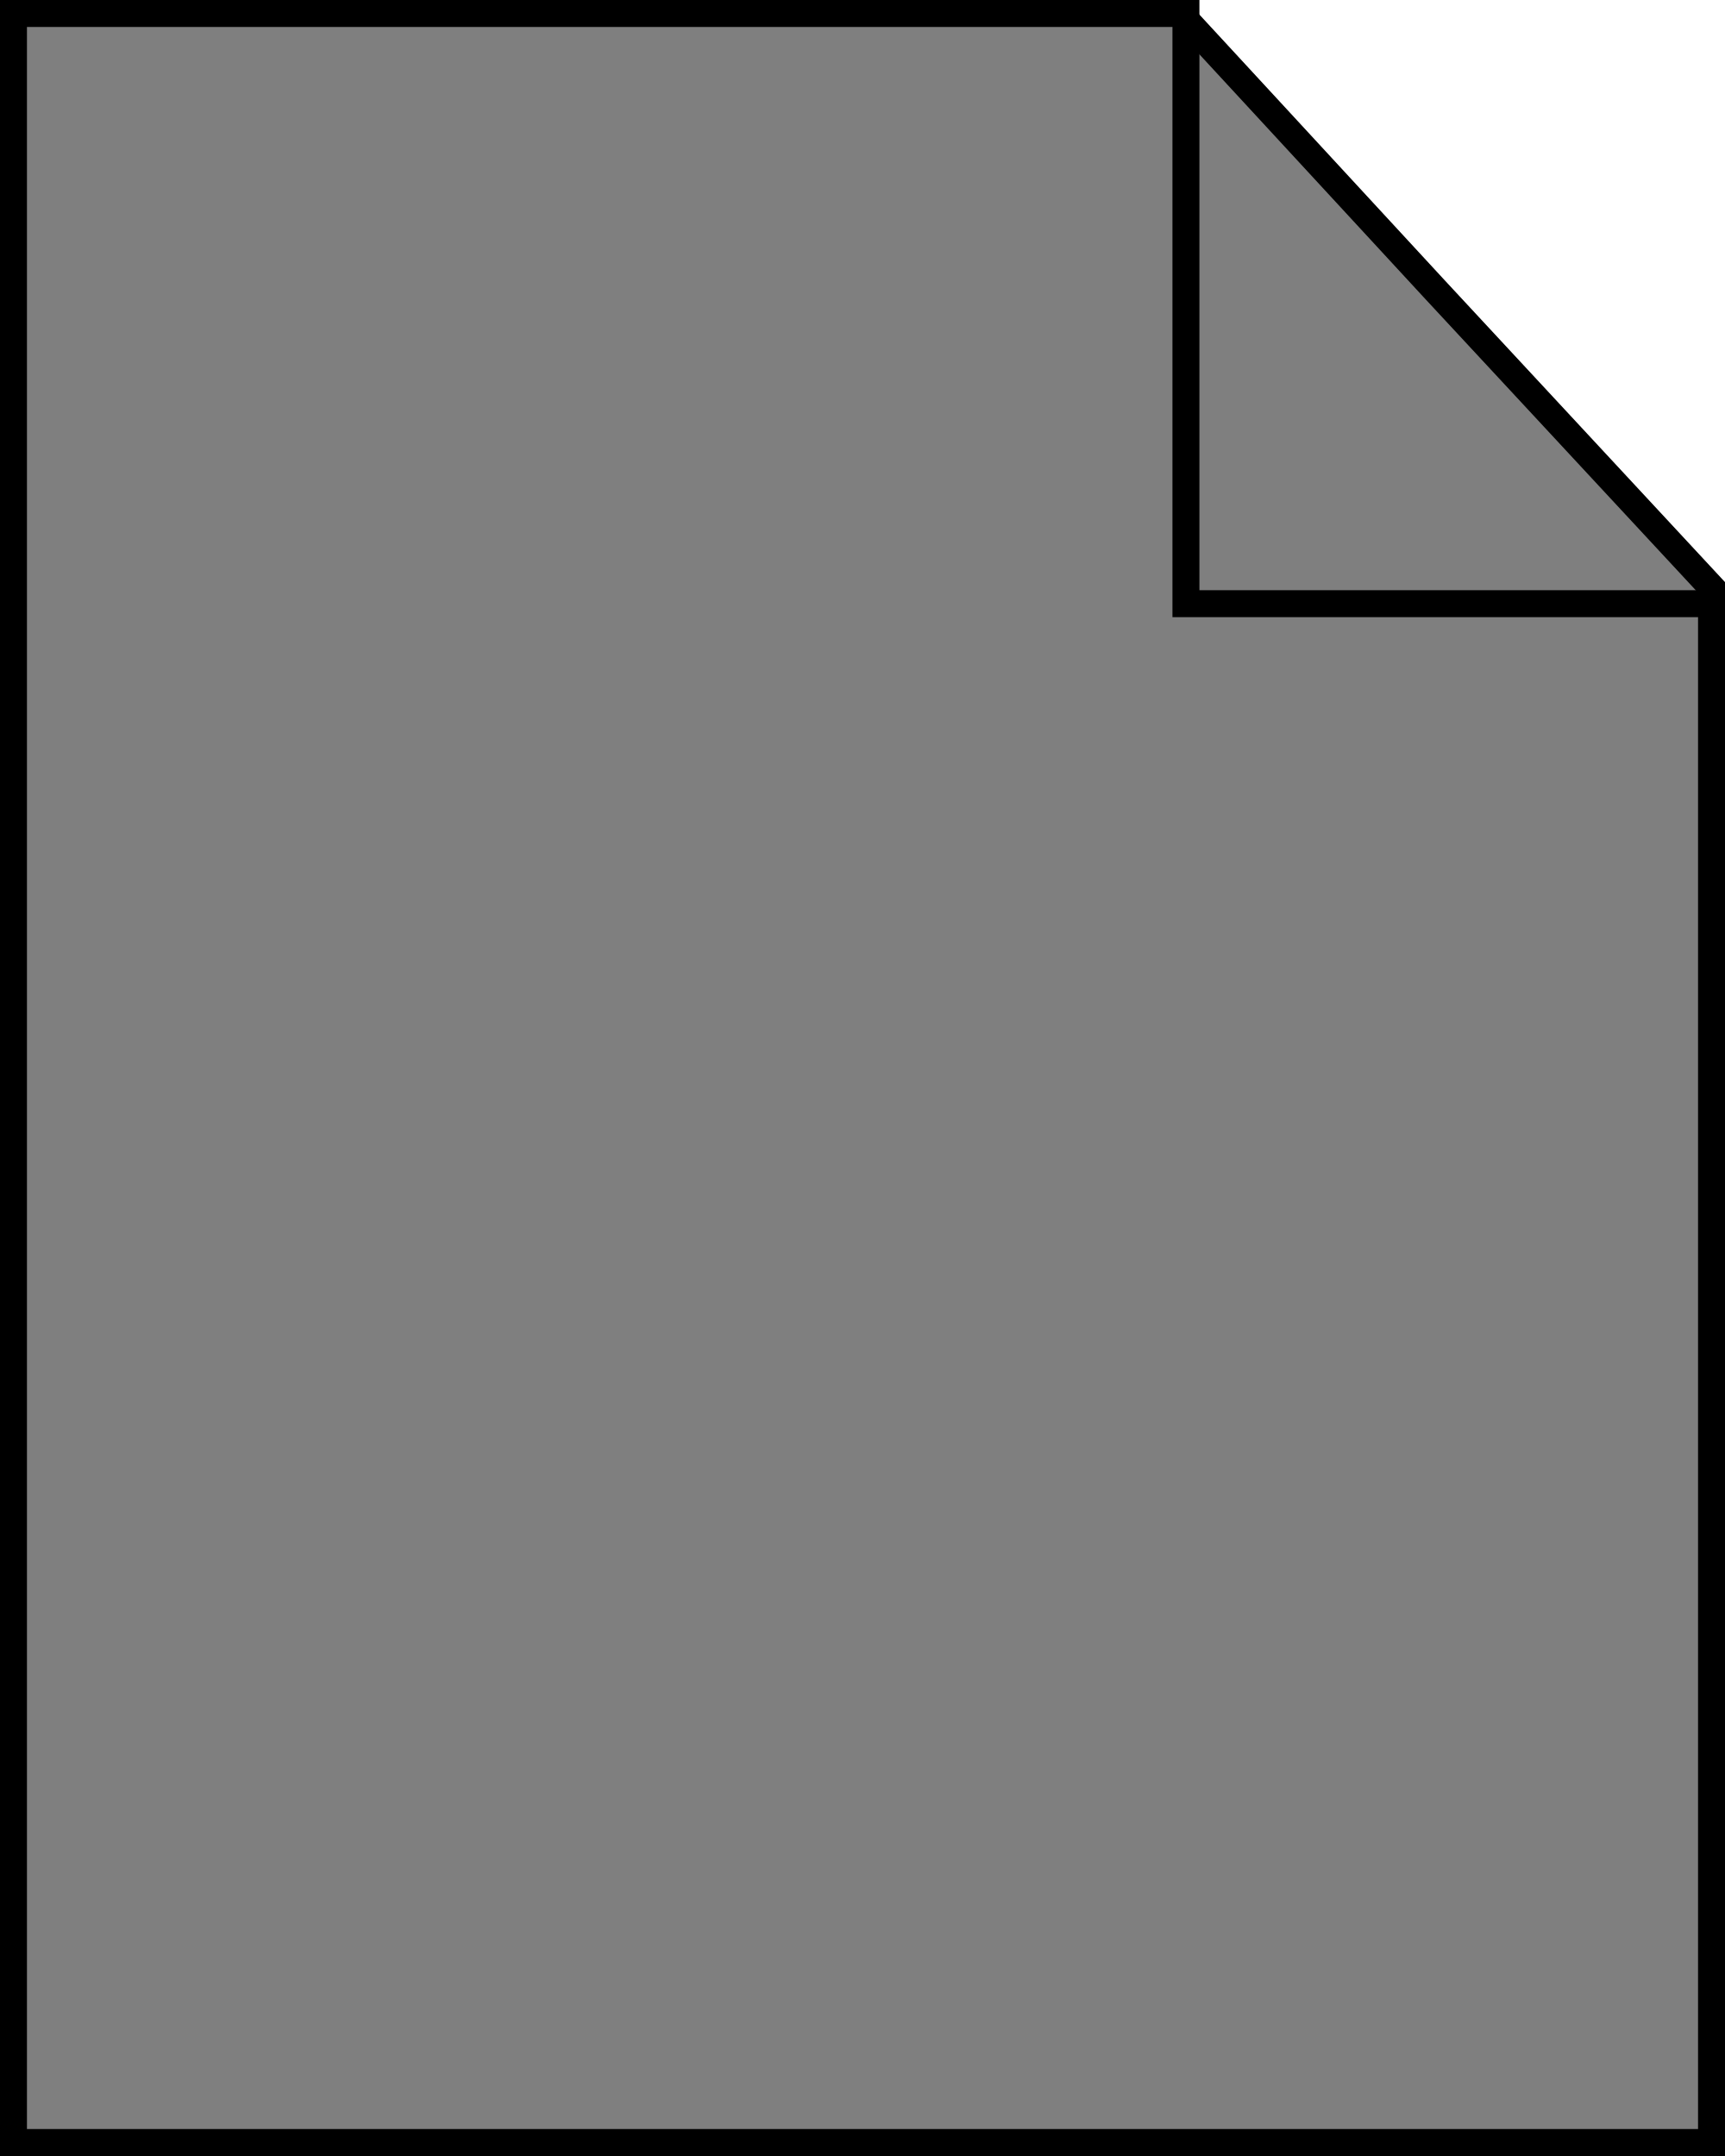
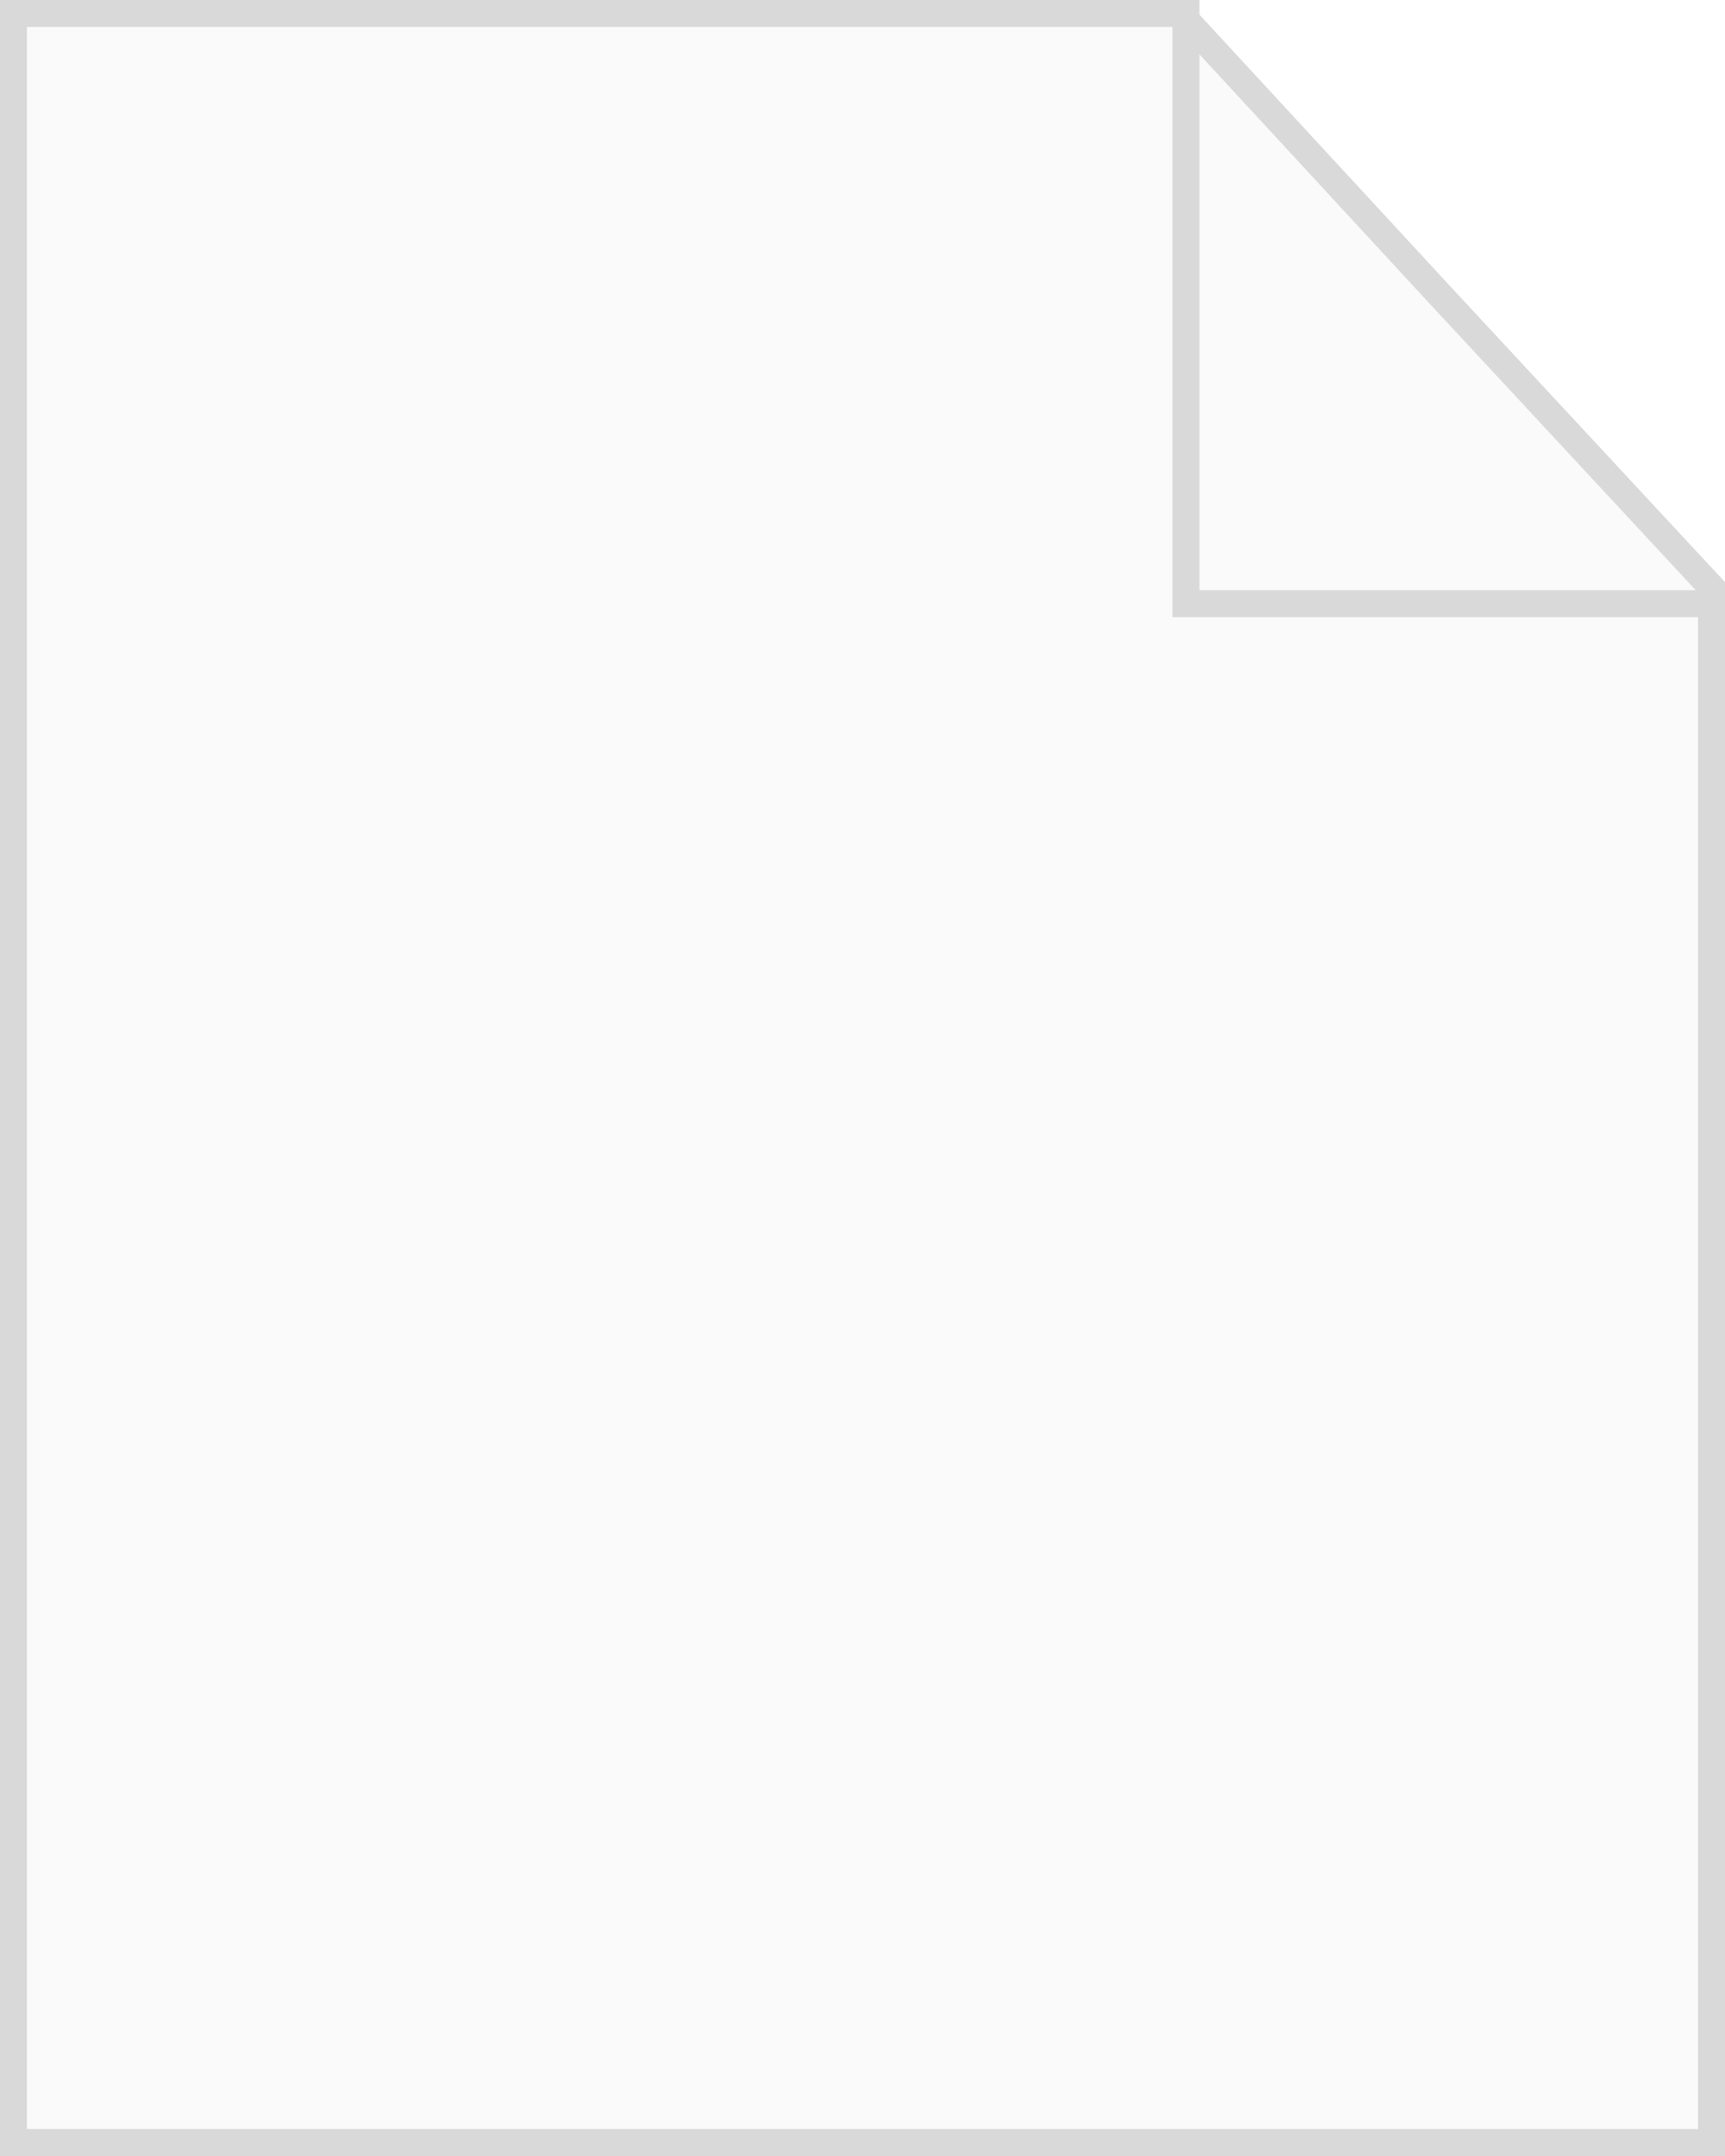
<svg xmlns="http://www.w3.org/2000/svg" width="64" height="80" viewBox="0 0 64 80" fill="none">
-   <path d="M53.233 10.739L53.234 10.74L63.5 21.796V79.5H0.5V0.5H43.781L53.233 10.739Z" fill="currentColor" stroke="currentColor" fill-opacity="0.5" />
-   <path d="M44 0V22.4H64" stroke="currentColor" />
+   <path d="M53.233 10.739L53.234 10.74L63.5 21.796V79.5H0.5V0.5H43.781L53.233 10.739Z" fill="#FAFAFA" stroke="#D9D9D9" />
+   <path d="M44 0V22.4H64" stroke="#D9D9D9" />
</svg>
